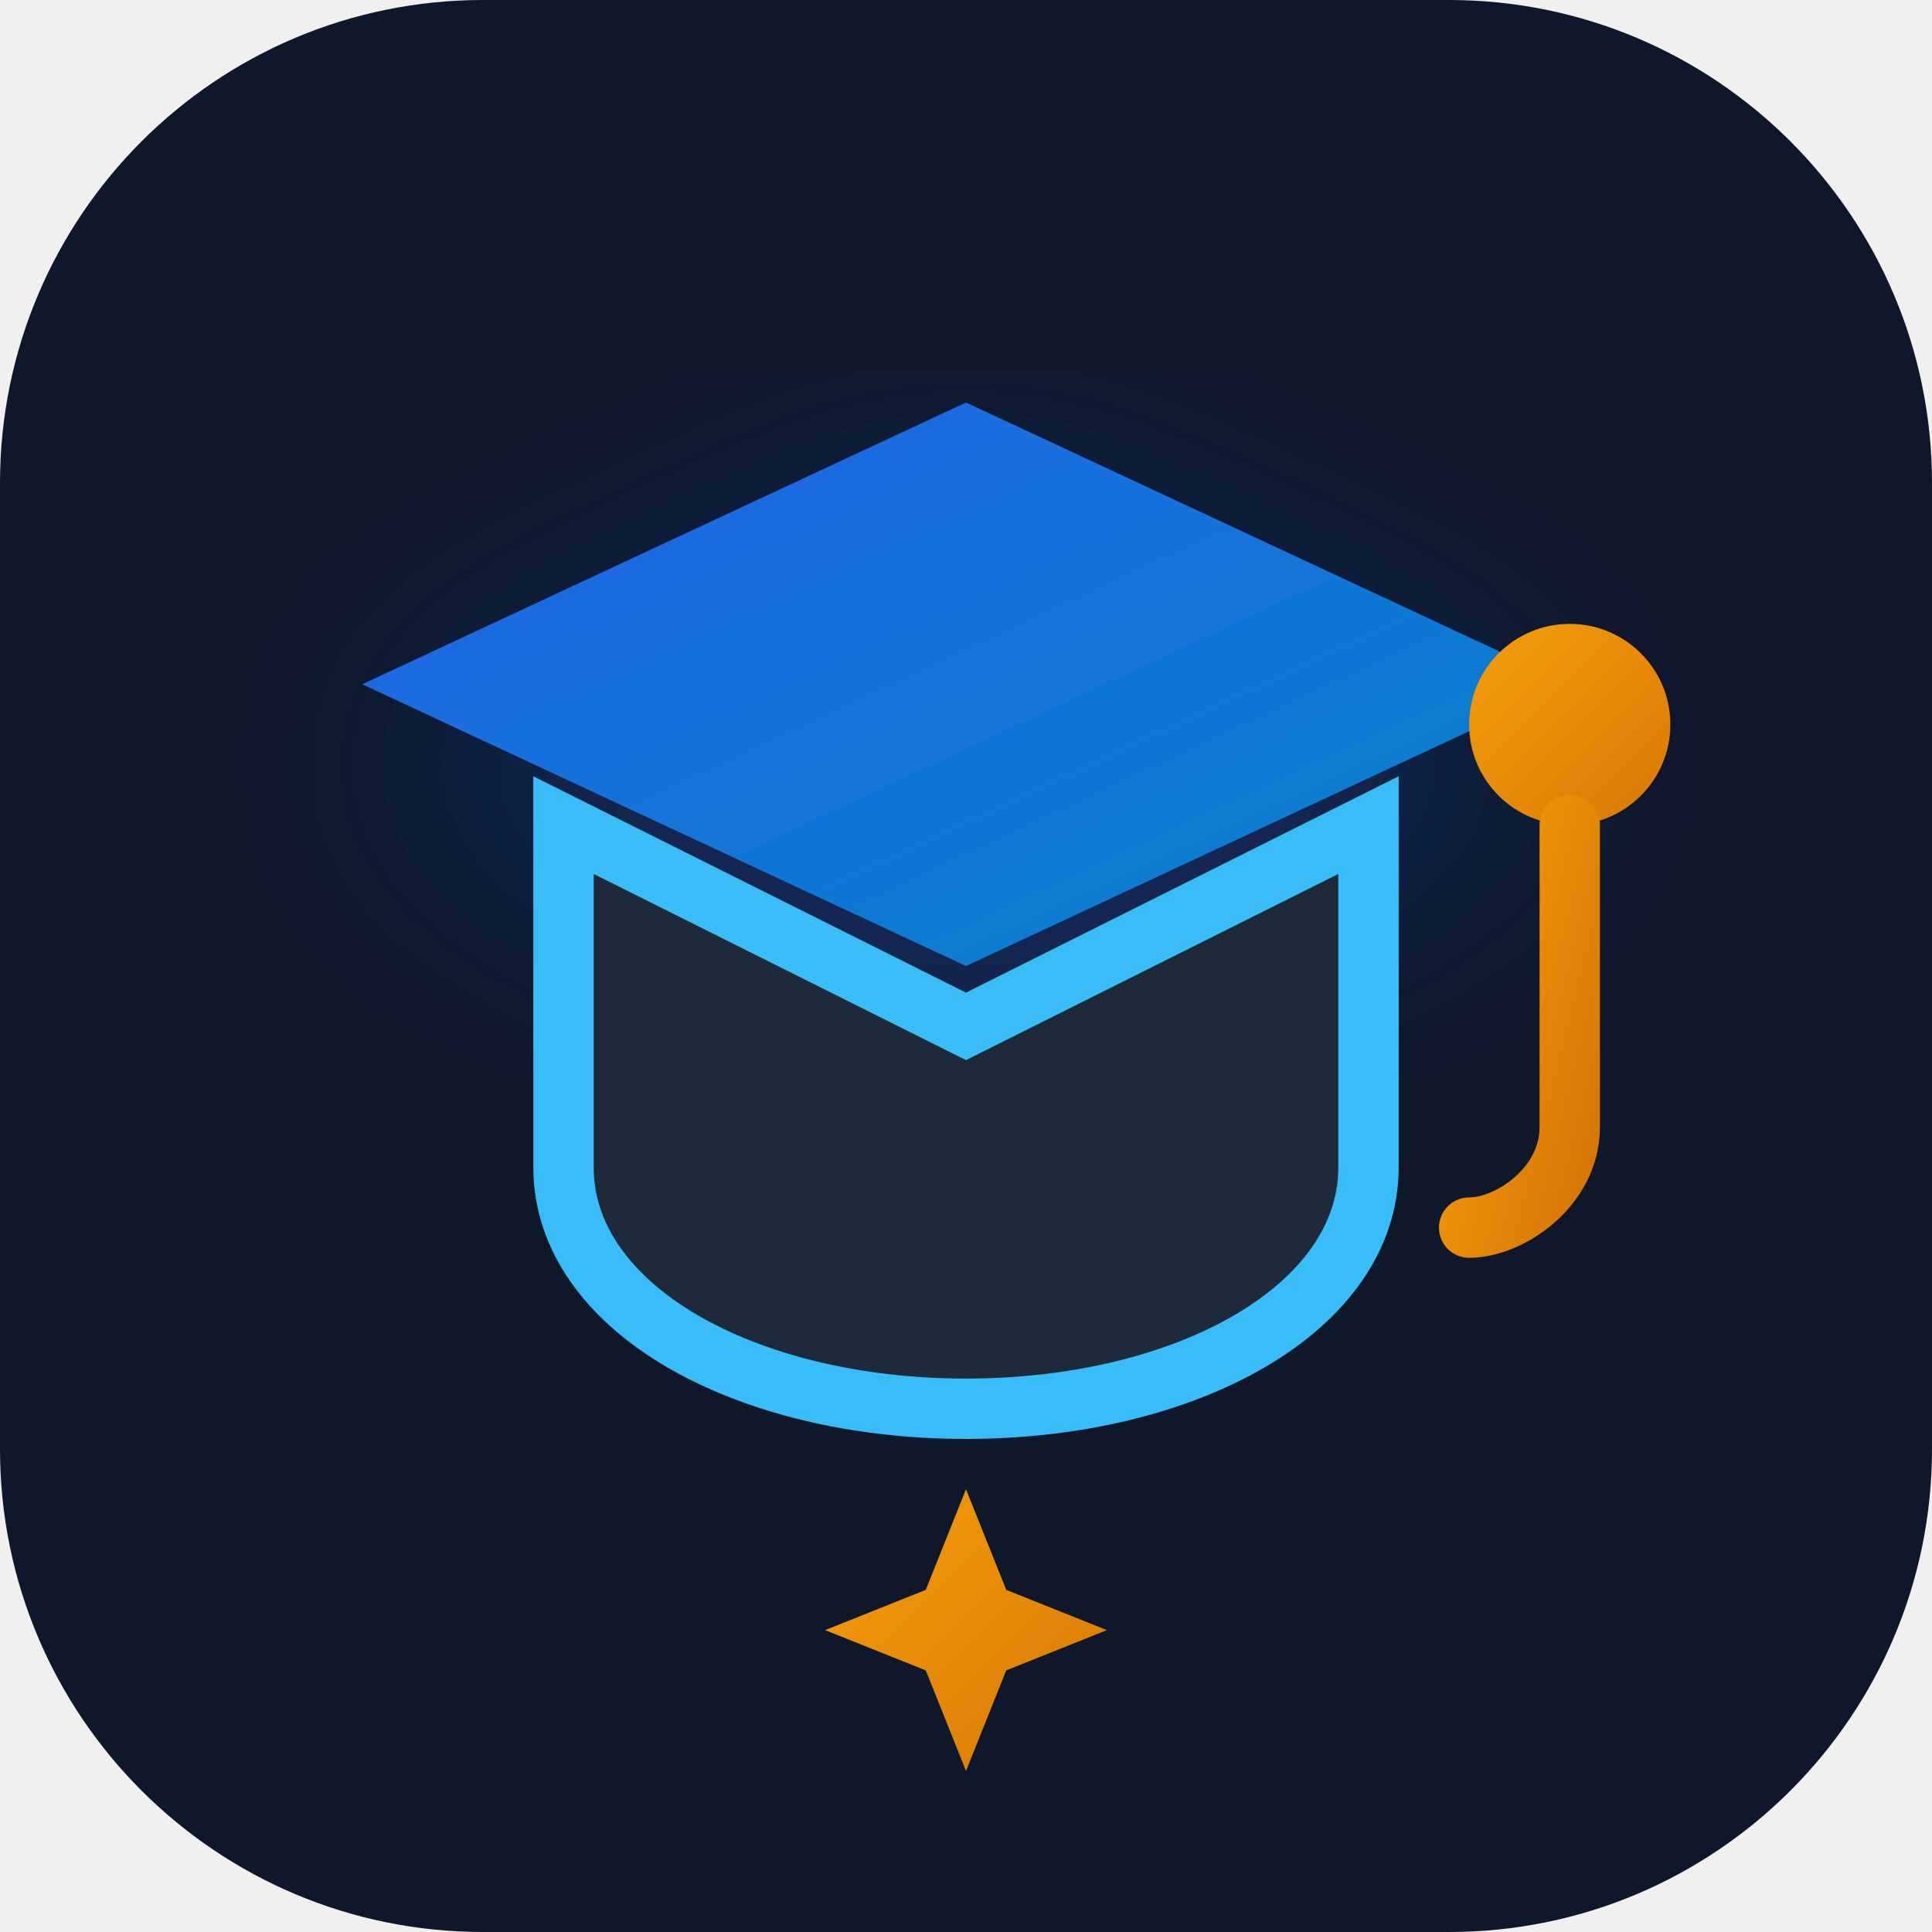
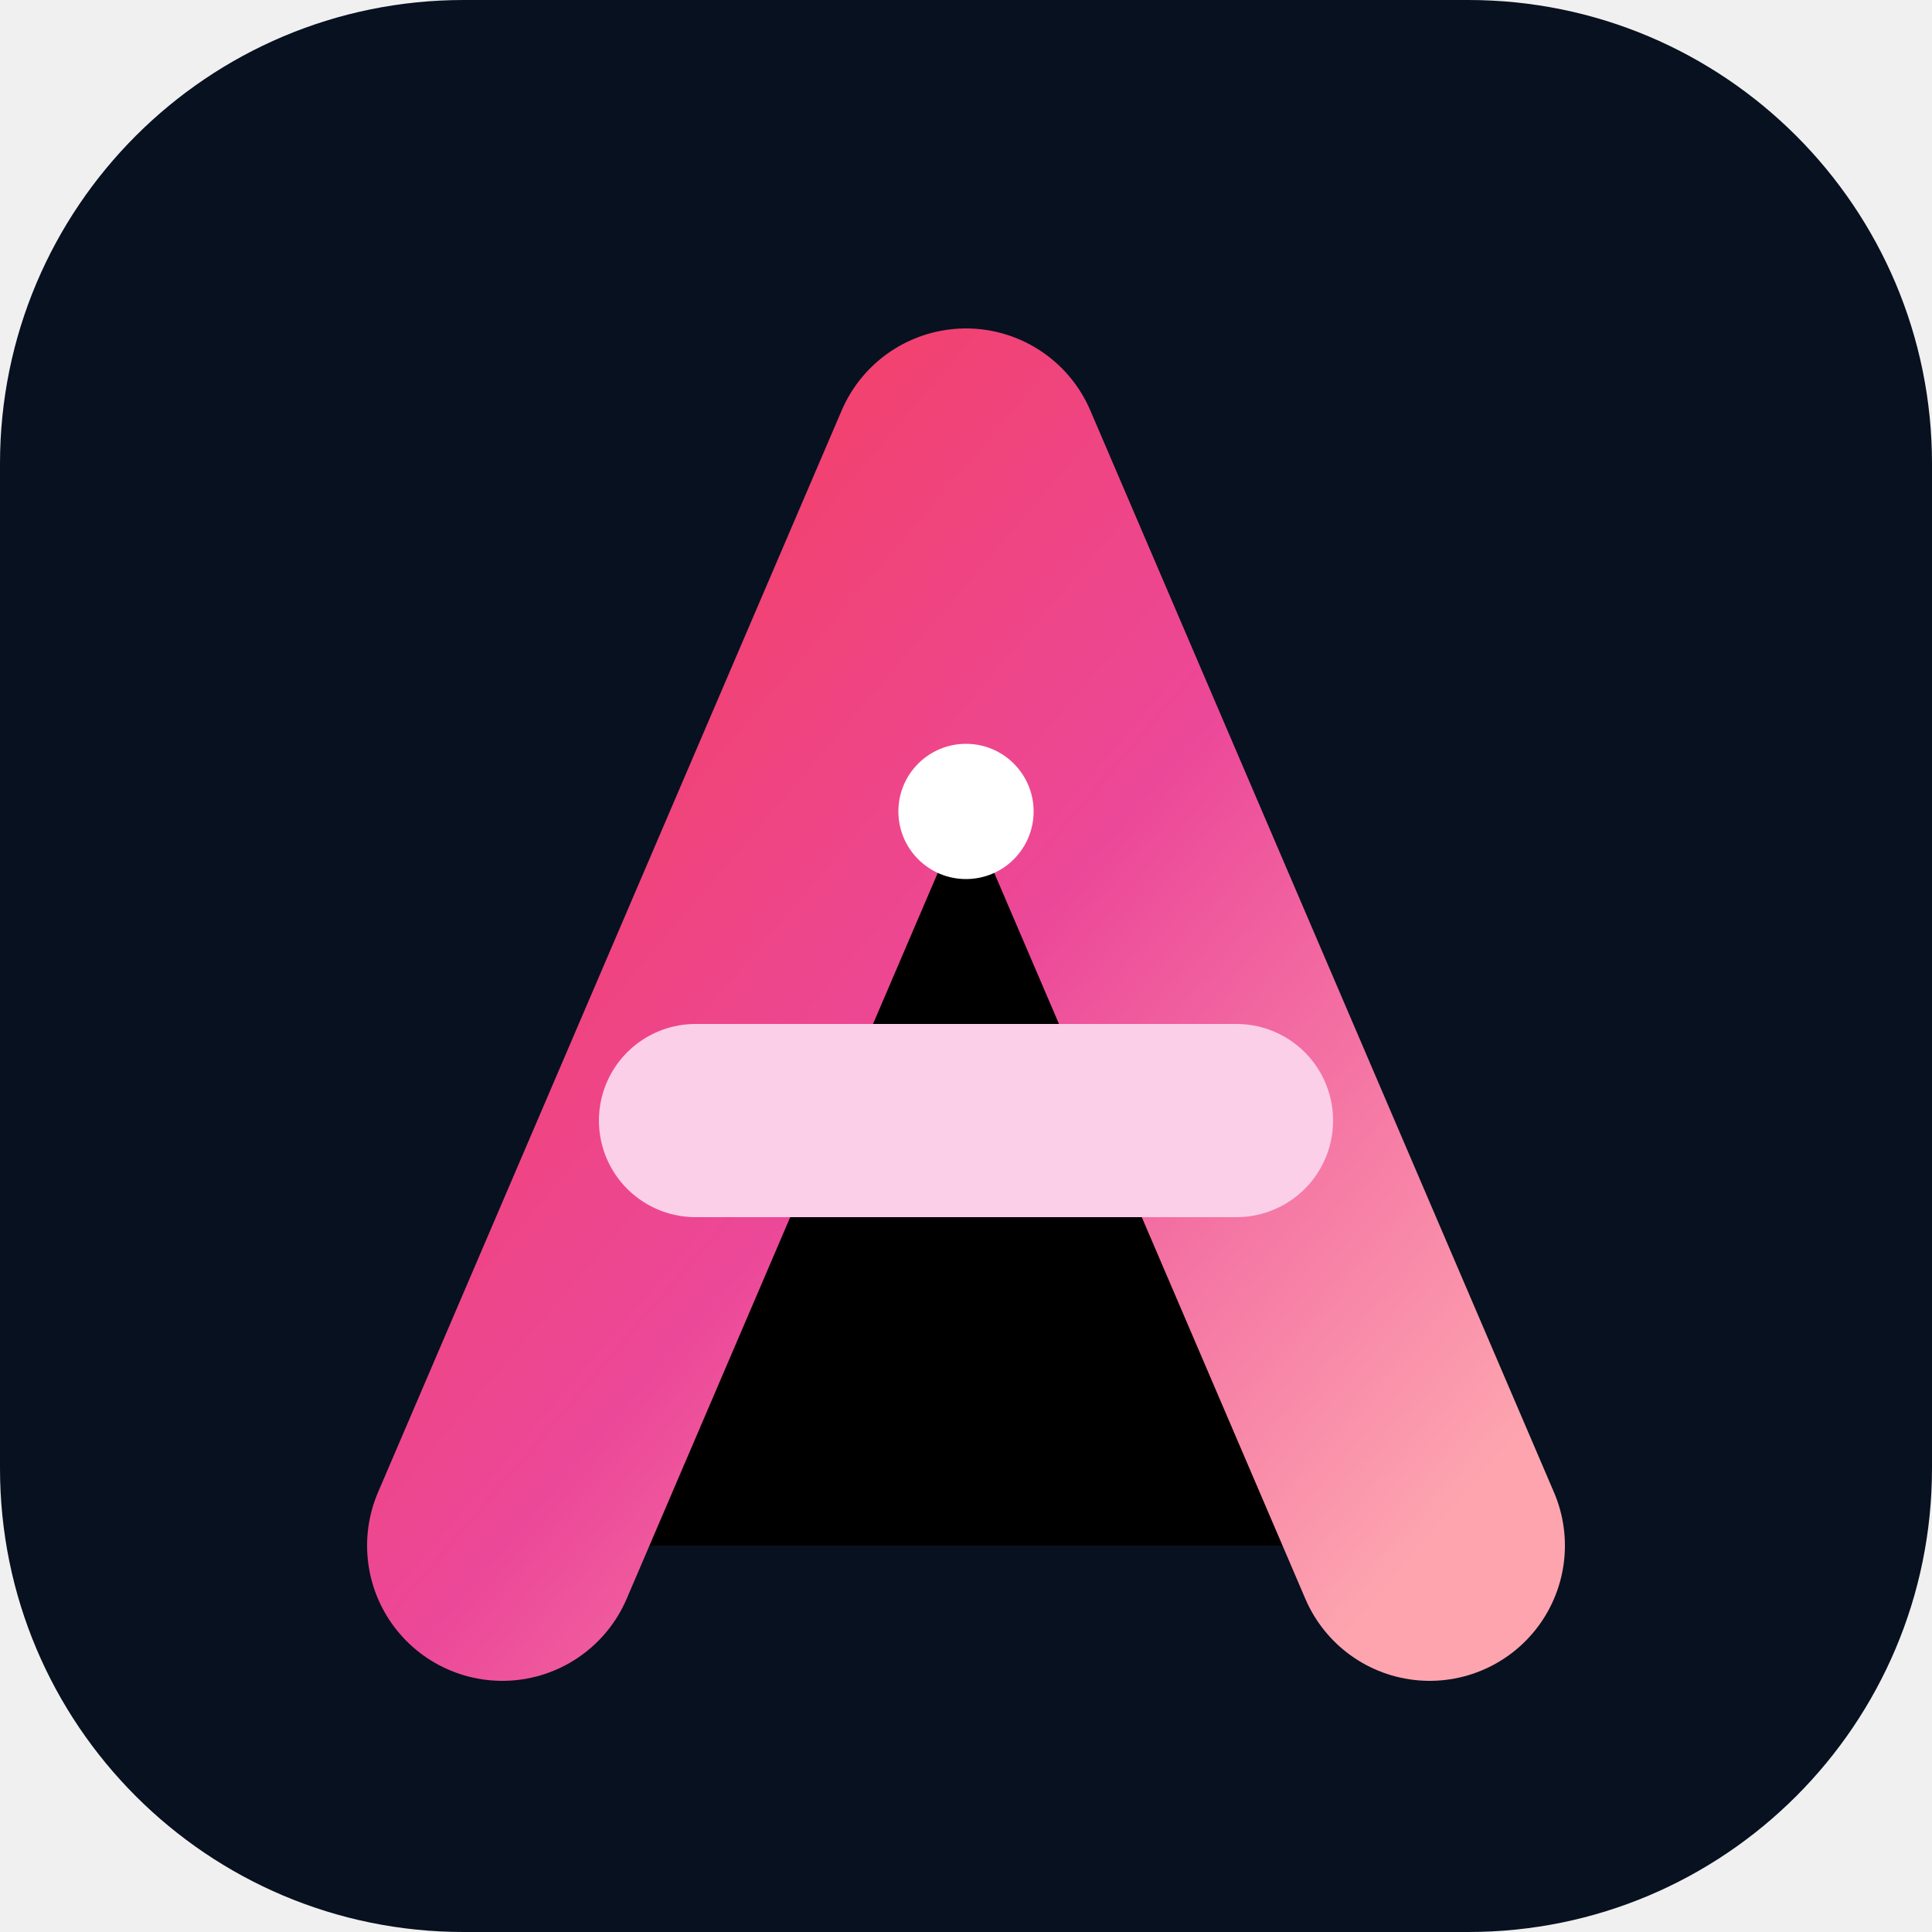
- <svg xmlns="http://www.w3.org/2000/svg" viewBox="0 0 48 48" fill="none">
+ <svg xmlns="http://www.w3.org/2000/svg" viewBox="0 0 100 100">
  <defs>
-     <linearGradient id="primaryGrad" x1="0%" y1="0%" x2="100%" y2="100%">
-       <stop offset="0%" stop-color="#2563EB" />
-       <stop offset="100%" stop-color="#0284C7" />
+     <linearGradient id="absFaviconPink" x1="0%" y1="0%" x2="100%" y2="100%">
+       <stop offset="0%" stop-color="#f43f5e" />
+       <stop offset="50%" stop-color="#ec4899" />
+       <stop offset="100%" stop-color="#fda4af" />
    </linearGradient>
-     <linearGradient id="accentGrad" x1="0%" y1="0%" x2="100%" y2="100%">
-       <stop offset="0%" stop-color="#F59E0B" />
-       <stop offset="100%" stop-color="#D97706" />
-     </linearGradient>
-     <filter id="glow" x="-20%" y="-20%" width="140%" height="140%">
-       <feDropShadow dx="0" dy="2" stdDeviation="3" flood-color="#2563EB" flood-opacity="0.3" />
-     </filter>
  </defs>
-   <rect width="48" height="48" rx="12" fill="#0F172A" />
-   <path d="M24 10L39 17L24 24L9 17L24 10Z" fill="url(#primaryGrad)" filter="url(#glow)" />
-   <path d="M34 20.5V29C34 32.5 29.5 35 24 35C18.5 35 14 32.5 14 29V20.5L24 25.5L34 20.5Z" fill="#1E293B" stroke="#38BDF8" stroke-width="1.5" />
-   <circle cx="39" cy="18" r="2.5" fill="url(#accentGrad)" />
-   <path d="M39 20.5V28C39 29.5 37.5 30.5 36.5 30.5" stroke="url(#accentGrad)" stroke-width="1.5" stroke-linecap="round" />
-   <path d="M24 37L25 39.5L27.5 40.5L25 41.5L24 44L23 41.5L20.5 40.5L23 39.5L24 37Z" fill="url(#accentGrad)" />
+   <rect width="100" height="100" rx="24" fill="#081120" />
+   <path d="M26 80 L50 24 L74 80" stroke="url(#absFaviconPink)" stroke-width="14" stroke-linecap="round" stroke-linejoin="round" />
+   <path d="M36 58 L64 58" stroke="#fbcfe8" stroke-width="10" stroke-linecap="round" />
+   <circle cx="50" cy="42" r="3.5" fill="#ffffff" />
</svg>
